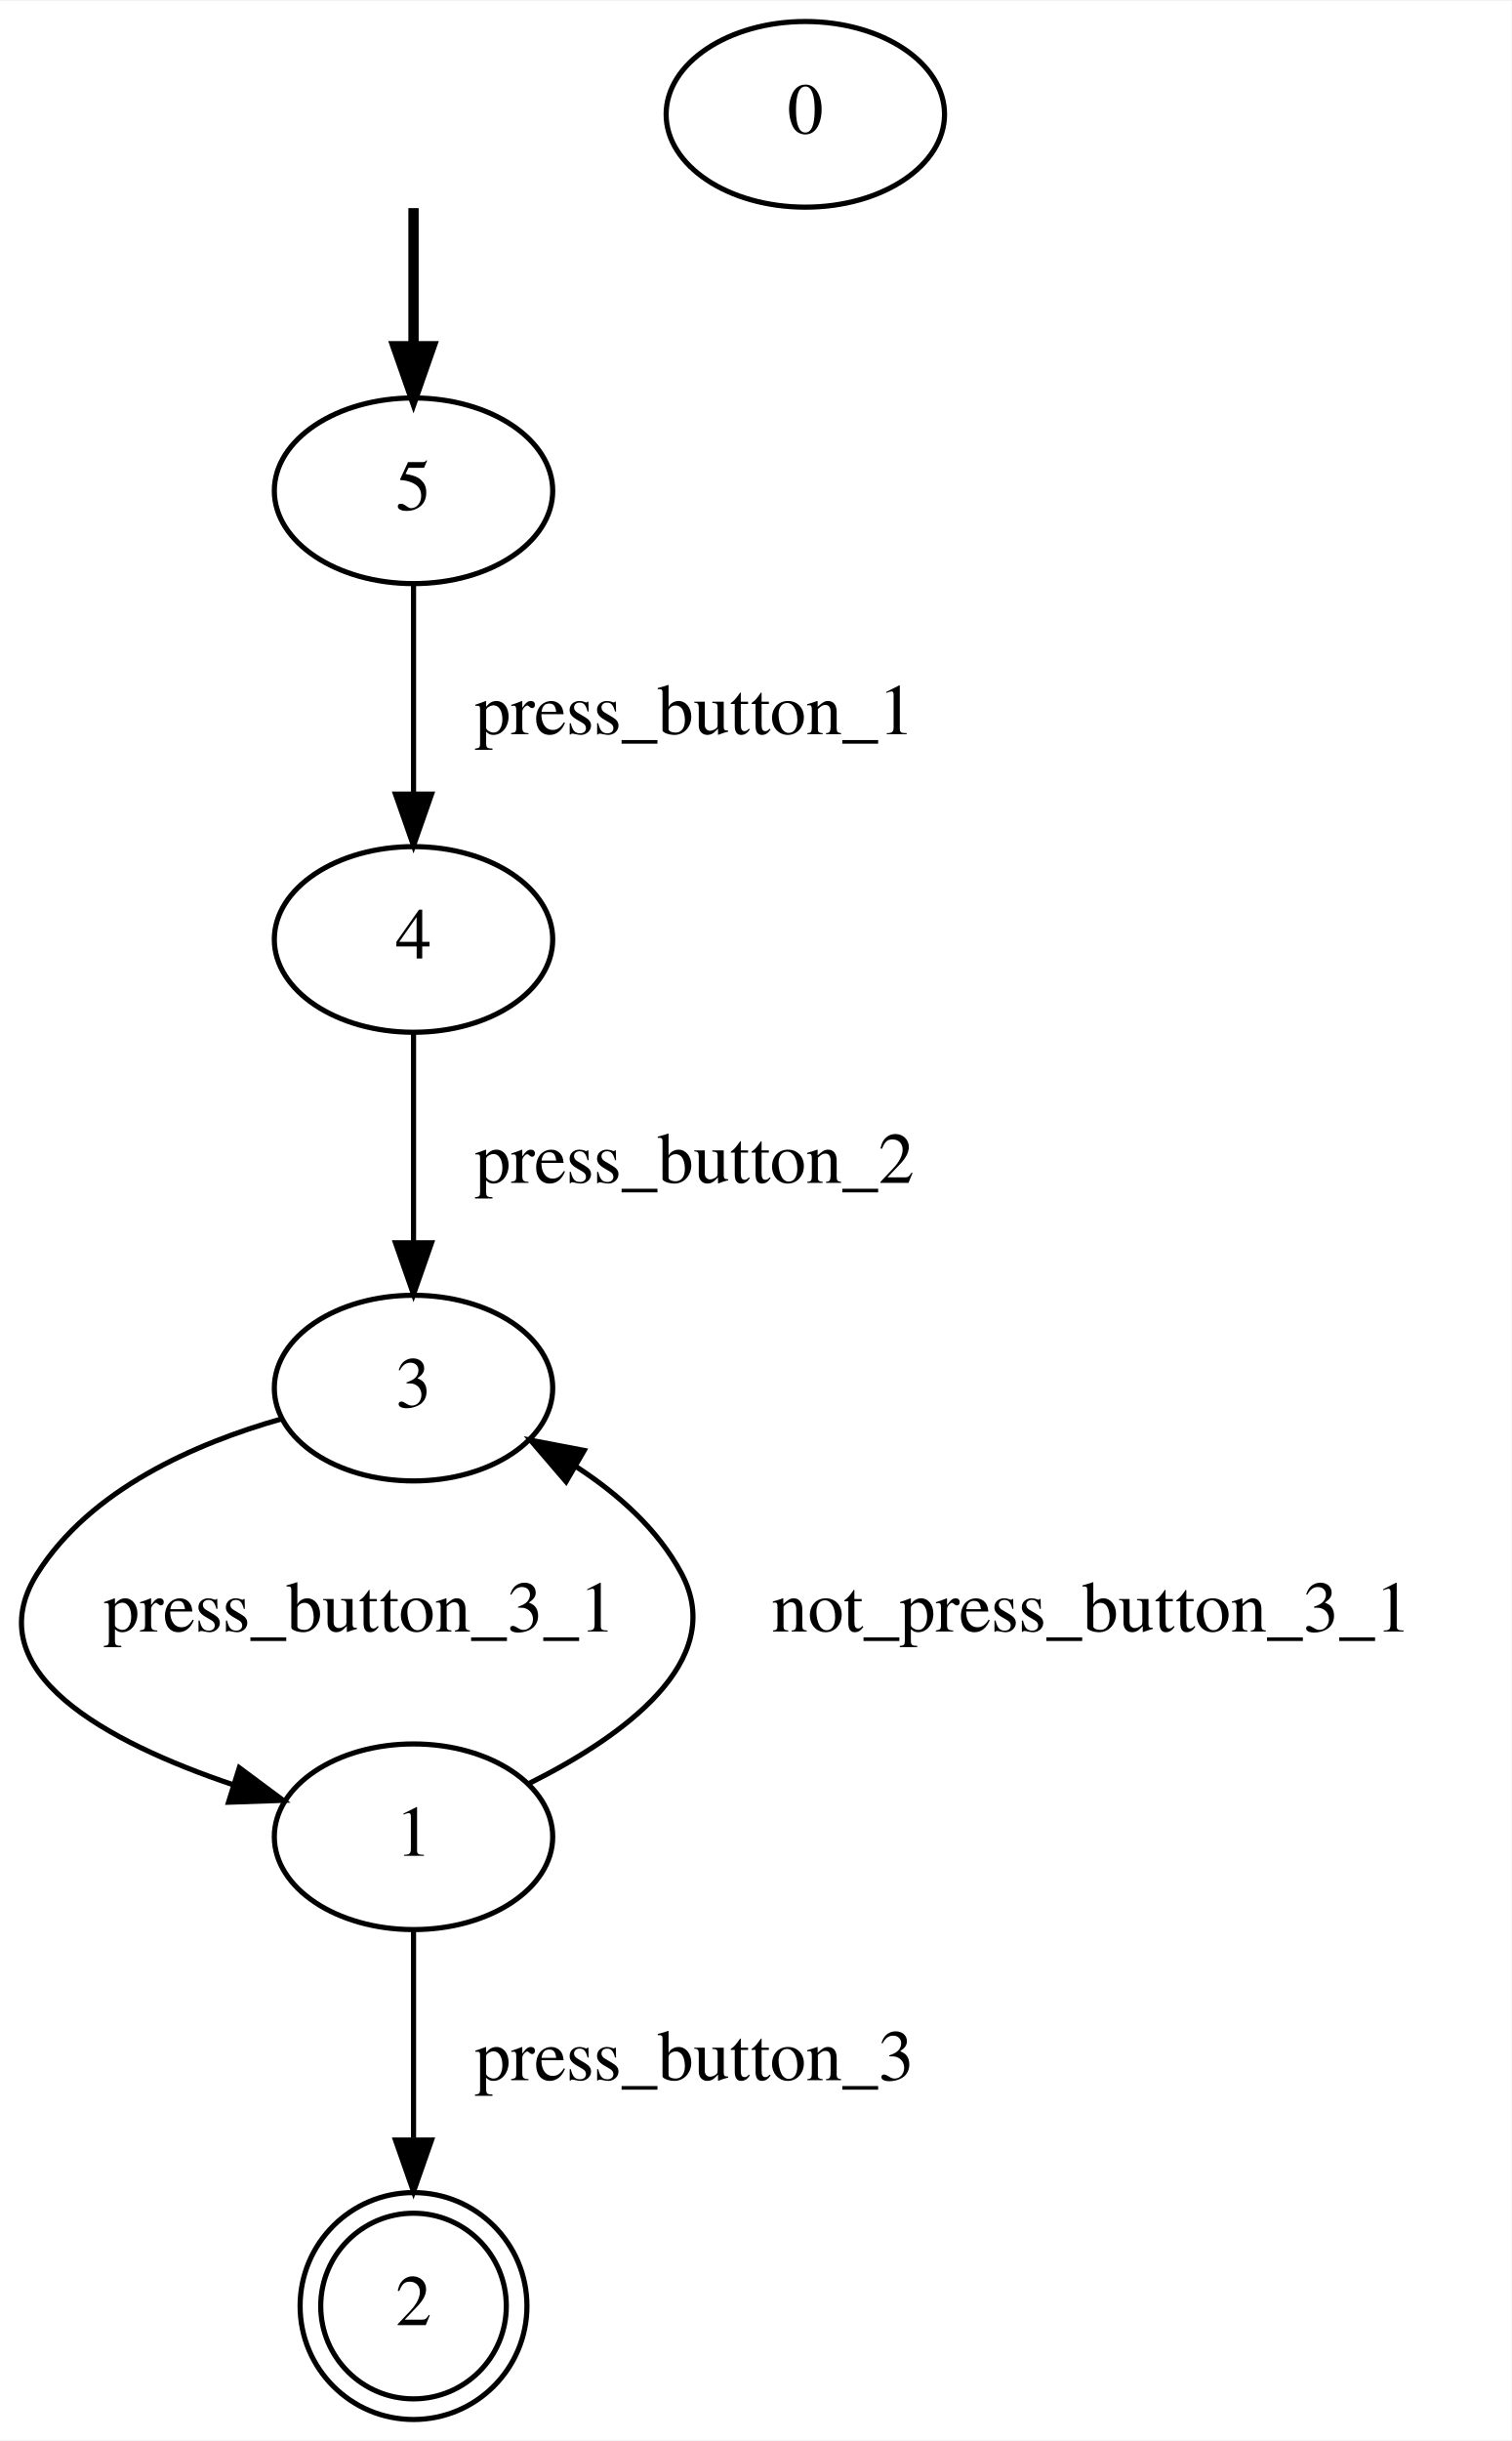
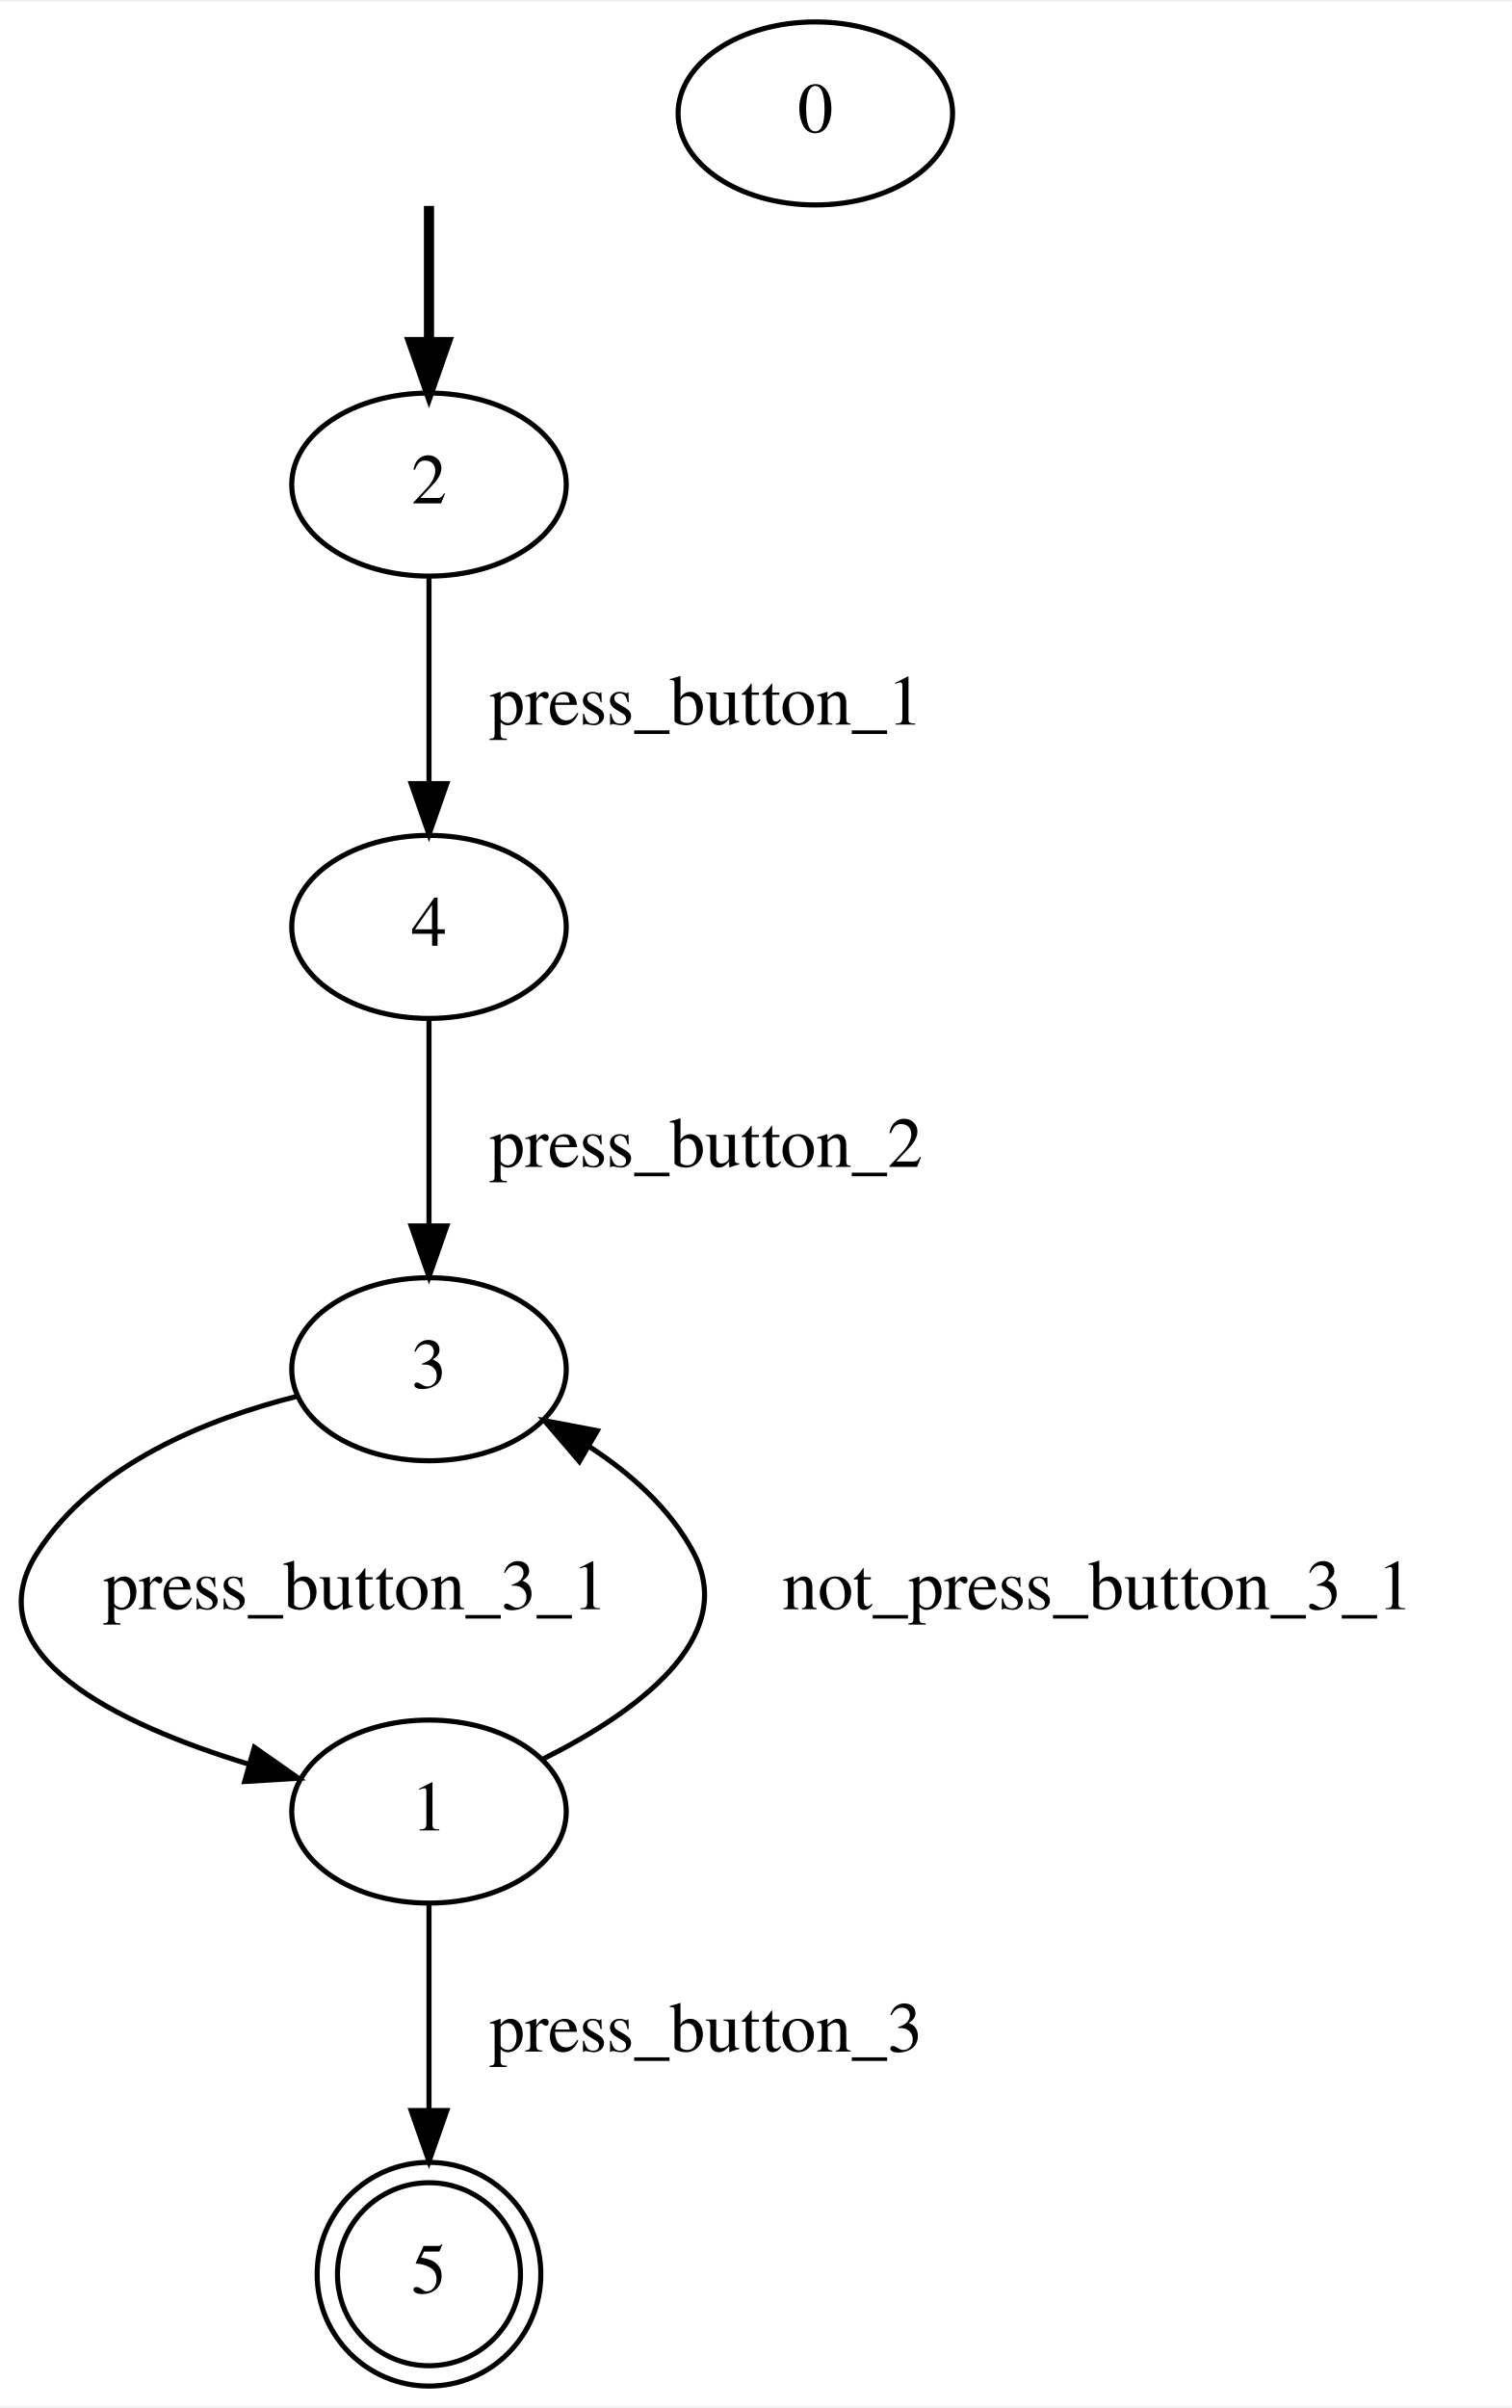
- <svg xmlns="http://www.w3.org/2000/svg" width="293pt" height="473pt" viewBox="0.00 0.00 293.21 473.00">
+ <svg xmlns="http://www.w3.org/2000/svg" width="297pt" height="473pt" viewBox="0.00 0.00 297.39 473.00">
  <g id="graph0" class="graph" transform="scale(1 1) rotate(0) translate(4 469)">
-     <polygon fill="white" stroke="transparent" points="-4,4 -4,-469 289.21,-469 289.21,4 -4,4" />
+     <polygon fill="white" stroke="transparent" points="-4,4 -4,-469 293.39,-469 293.39,4 -4,4" />
    <g id="node1" class="node">
</g>
-     <g id="node7" class="node">
-       <ellipse fill="none" stroke="black" cx="76.21" cy="-374" rx="27" ry="18" />
-       <text text-anchor="middle" x="76.21" y="-370.3" font-family="Times,serif" font-size="14.00">5</text>
+     <g id="node4" class="node">
+       <ellipse fill="none" stroke="black" cx="80.39" cy="-374" rx="27" ry="18" />
+       <text text-anchor="middle" x="80.39" y="-370.3" font-family="Times,serif" font-size="14.00">2</text>
    </g>
    <g id="edge1" class="edge">
-       <path fill="none" stroke="black" stroke-width="2" d="M76.21,-428.81C76.21,-420.79 76.21,-411.05 76.21,-402.07" />
-       <polygon fill="black" stroke="black" stroke-width="2" points="79.71,-402.03 76.21,-392.03 72.71,-402.03 79.71,-402.03" />
+       <path fill="none" stroke="black" stroke-width="2" d="M80.39,-428.81C80.39,-420.79 80.39,-411.05 80.39,-402.07" />
+       <polygon fill="black" stroke="black" stroke-width="2" points="83.89,-402.03 80.39,-392.03 76.89,-402.03 83.89,-402.03" />
    </g>
    <g id="node2" class="node">
-       <ellipse fill="none" stroke="black" cx="152.21" cy="-447" rx="27" ry="18" />
-       <text text-anchor="middle" x="152.21" y="-443.3" font-family="Times,serif" font-size="14.00">0</text>
+       <ellipse fill="none" stroke="black" cx="156.39" cy="-447" rx="27" ry="18" />
+       <text text-anchor="middle" x="156.39" y="-443.3" font-family="Times,serif" font-size="14.00">0</text>
    </g>
    <g id="node3" class="node">
-       <ellipse fill="none" stroke="black" cx="76.21" cy="-113" rx="27" ry="18" />
-       <text text-anchor="middle" x="76.21" y="-109.3" font-family="Times,serif" font-size="14.00">1</text>
+       <ellipse fill="none" stroke="black" cx="80.39" cy="-113" rx="27" ry="18" />
+       <text text-anchor="middle" x="80.39" y="-109.3" font-family="Times,serif" font-size="14.00">1</text>
    </g>
-     <g id="node4" class="node">
-       <ellipse fill="none" stroke="black" cx="76.21" cy="-22" rx="18" ry="18" />
-       <ellipse fill="none" stroke="black" cx="76.21" cy="-22" rx="22" ry="22" />
-       <text text-anchor="middle" x="76.21" y="-18.3" font-family="Times,serif" font-size="14.00">2</text>
+     <g id="node5" class="node">
+       <ellipse fill="none" stroke="black" cx="80.39" cy="-200" rx="27" ry="18" />
+       <text text-anchor="middle" x="80.39" y="-196.3" font-family="Times,serif" font-size="14.00">3</text>
    </g>
    <g id="edge3" class="edge">
-       <path fill="none" stroke="black" d="M76.21,-94.84C76.21,-83.44 76.21,-68.13 76.21,-54.58" />
-       <polygon fill="black" stroke="black" points="79.71,-54.19 76.21,-44.19 72.71,-54.19 79.71,-54.19" />
-       <text text-anchor="middle" x="130.71" y="-65.8" font-family="Times,serif" font-size="14.00">press_button_3</text>
+       <path fill="none" stroke="black" d="M102.9,-123.38C120.8,-132.34 141.46,-146.97 132.39,-164 127.81,-172.61 120.07,-179.48 111.94,-184.77" />
+       <polygon fill="black" stroke="black" points="109.98,-181.86 103.09,-189.9 113.5,-187.91 109.98,-181.86" />
+       <text text-anchor="middle" x="211.89" y="-152.8" font-family="Times,serif" font-size="14.00">not_press_button_3_1</text>
    </g>
-     <g id="node5" class="node">
-       <ellipse fill="none" stroke="black" cx="76.21" cy="-200" rx="27" ry="18" />
-       <text text-anchor="middle" x="76.21" y="-196.3" font-family="Times,serif" font-size="14.00">3</text>
+     <g id="node7" class="node">
+       <ellipse fill="none" stroke="black" cx="80.39" cy="-22" rx="18" ry="18" />
+       <ellipse fill="none" stroke="black" cx="80.39" cy="-22" rx="22" ry="22" />
+       <text text-anchor="middle" x="80.39" y="-18.3" font-family="Times,serif" font-size="14.00">5</text>
+     </g>
+     <g id="edge2" class="edge">
+       <path fill="none" stroke="black" d="M80.39,-94.84C80.39,-83.44 80.39,-68.13 80.39,-54.58" />
+       <polygon fill="black" stroke="black" points="83.89,-54.19 80.39,-44.19 76.89,-54.19 83.89,-54.19" />
+       <text text-anchor="middle" x="134.89" y="-65.8" font-family="Times,serif" font-size="14.00">press_button_3</text>
+     </g>
+     <g id="node6" class="node">
+       <ellipse fill="none" stroke="black" cx="80.39" cy="-287" rx="27" ry="18" />
+       <text text-anchor="middle" x="80.39" y="-283.3" font-family="Times,serif" font-size="14.00">4</text>
+     </g>
+     <g id="edge5" class="edge">
+       <path fill="none" stroke="black" d="M80.39,-355.8C80.39,-344.16 80.39,-328.55 80.39,-315.24" />
+       <polygon fill="black" stroke="black" points="83.89,-315.18 80.39,-305.18 76.89,-315.18 83.89,-315.18" />
+       <text text-anchor="middle" x="134.89" y="-326.8" font-family="Times,serif" font-size="14.00">press_button_1</text>
+     </g>
+     <g id="edge4" class="edge">
+       <path fill="none" stroke="black" d="M54.53,-194.7C36.82,-190.26 14.6,-181.41 3.39,-164 -9.54,-143.92 19.06,-130.21 44.99,-122.3" />
+       <polygon fill="black" stroke="black" points="46.04,-125.64 54.71,-119.55 44.13,-118.91 46.04,-125.64" />
+       <text text-anchor="middle" x="65.89" y="-152.8" font-family="Times,serif" font-size="14.00">press_button_3_1</text>
    </g>
    <g id="edge6" class="edge">
-       <path fill="none" stroke="black" d="M98.71,-123.38C116.61,-132.34 137.27,-146.97 128.21,-164 123.63,-172.61 115.88,-179.48 107.75,-184.77" />
-       <polygon fill="black" stroke="black" points="105.8,-181.86 98.91,-189.9 109.31,-187.91 105.8,-181.86" />
-       <text text-anchor="middle" x="207.71" y="-152.8" font-family="Times,serif" font-size="14.00">not_press_button_3_1</text>
-     </g>
-     <g id="edge5" class="edge">
-       <path fill="none" stroke="black" d="M50.56,-194.01C33.95,-189.3 13.54,-180.41 3.21,-164 -8.8,-144.92 16.96,-131.28 41.12,-123.12" />
-       <polygon fill="black" stroke="black" points="42.42,-126.38 50.92,-120.06 40.33,-119.7 42.42,-126.38" />
-       <text text-anchor="middle" x="65.71" y="-152.8" font-family="Times,serif" font-size="14.00">press_button_3_1</text>
-     </g>
-     <g id="node6" class="node">
-       <ellipse fill="none" stroke="black" cx="76.21" cy="-287" rx="27" ry="18" />
-       <text text-anchor="middle" x="76.21" y="-283.3" font-family="Times,serif" font-size="14.00">4</text>
-     </g>
-     <g id="edge2" class="edge">
-       <path fill="none" stroke="black" d="M76.21,-268.8C76.21,-257.16 76.21,-241.55 76.21,-228.24" />
-       <polygon fill="black" stroke="black" points="79.71,-228.18 76.21,-218.18 72.71,-228.18 79.71,-228.18" />
-       <text text-anchor="middle" x="130.71" y="-239.8" font-family="Times,serif" font-size="14.00">press_button_2</text>
-     </g>
-     <g id="edge4" class="edge">
-       <path fill="none" stroke="black" d="M76.21,-355.8C76.21,-344.16 76.21,-328.55 76.21,-315.24" />
-       <polygon fill="black" stroke="black" points="79.71,-315.18 76.21,-305.18 72.71,-315.18 79.71,-315.18" />
-       <text text-anchor="middle" x="130.71" y="-326.8" font-family="Times,serif" font-size="14.00">press_button_1</text>
+       <path fill="none" stroke="black" d="M80.39,-268.8C80.39,-257.16 80.39,-241.55 80.39,-228.24" />
+       <polygon fill="black" stroke="black" points="83.89,-228.18 80.39,-218.18 76.89,-228.18 83.89,-228.18" />
+       <text text-anchor="middle" x="134.89" y="-239.8" font-family="Times,serif" font-size="14.00">press_button_2</text>
    </g>
  </g>
</svg>
